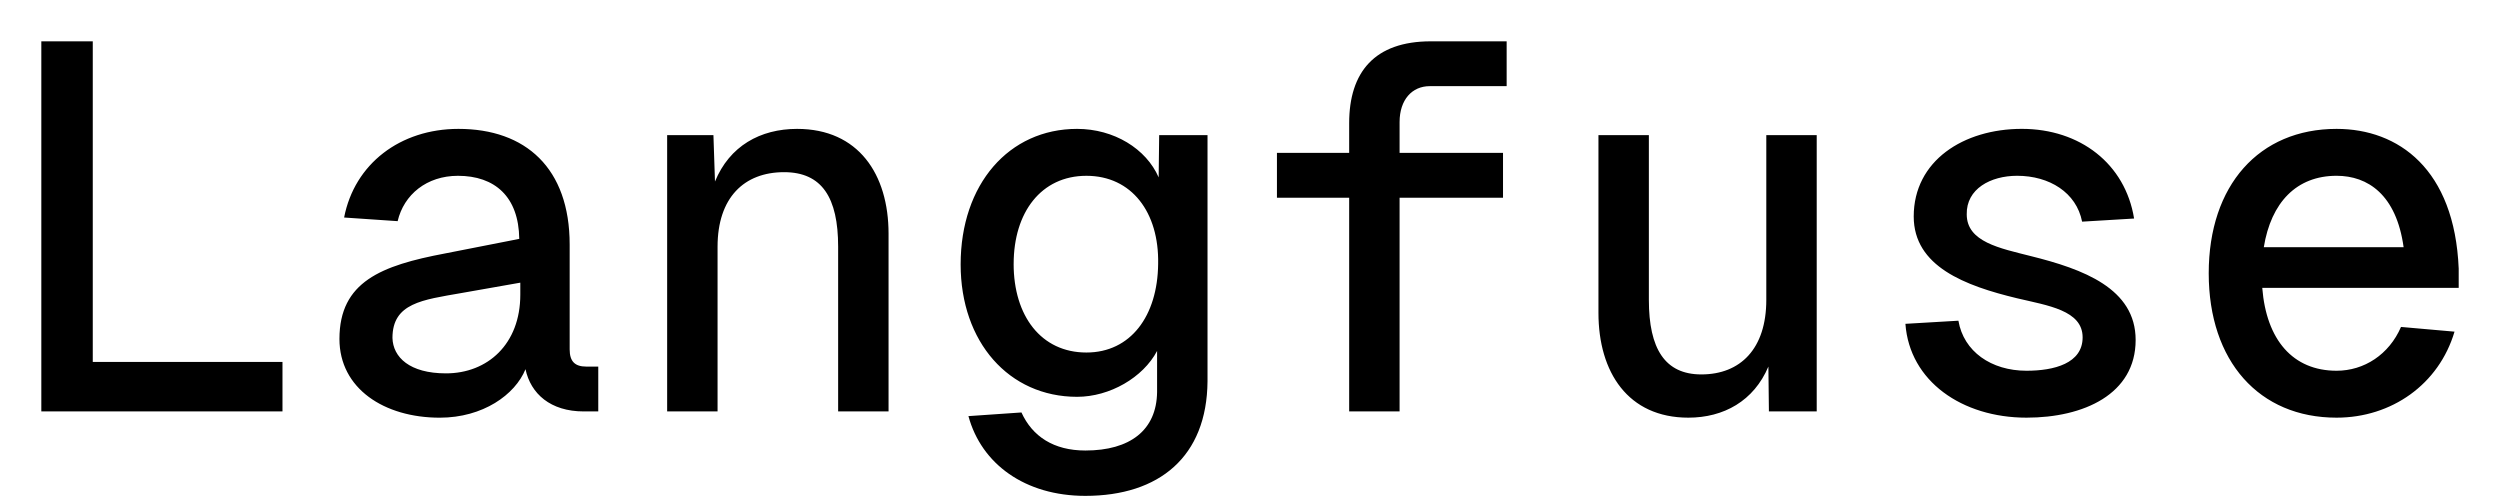
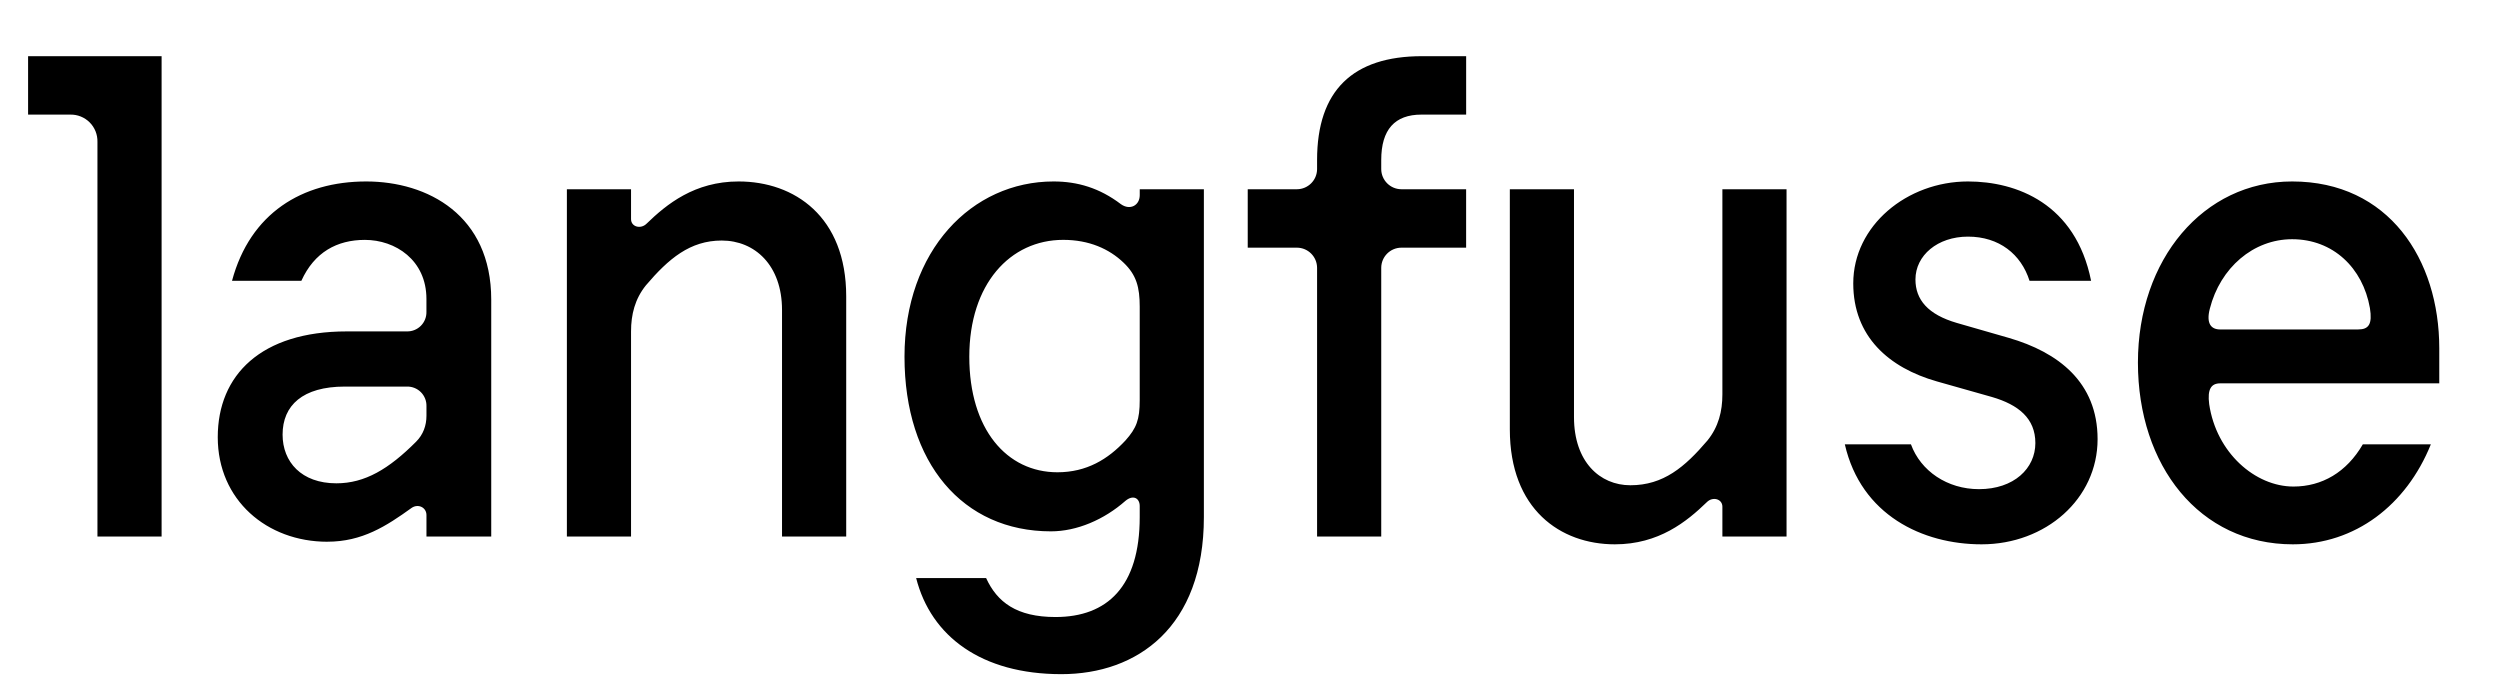
- <svg xmlns="http://www.w3.org/2000/svg" fill="currentColor" fill-rule="evenodd" height="1em" style="flex:none;line-height:1" viewBox="0 0 121 24">
-   <path d="M2 19.913V2h2.49v15.516h9.182v2.397H2zm14.655-9.385c.503-2.6 2.717-4.29 5.534-4.29 3.245 0 5.383 1.893 5.383 5.601v5.072c0 .58.252.832.805.832h.579v2.17h-.705c-1.61 0-2.565-.858-2.817-2.044-.503 1.237-2.063 2.347-4.15 2.347-2.692 0-4.855-1.413-4.855-3.81 0-2.775 2.037-3.557 5.106-4.138l3.597-.706c-.025-2.044-1.182-3.053-2.968-3.053-1.51 0-2.616.908-2.918 2.195l-2.59-.176zm2.34 5.828c.025.933.83 1.715 2.59 1.715 2.013 0 3.598-1.413 3.598-3.81v-.58l-2.868.505c-1.861.328-3.32.48-3.32 2.17zM32.29 6.54h2.24l.075 2.246c.704-1.716 2.188-2.548 3.974-2.548 2.968 0 4.427 2.194 4.427 5.07v8.604h-2.44V11.94c0-2.371-.78-3.607-2.616-3.607-1.937 0-3.22 1.236-3.22 3.607v7.973h-2.44V6.54zM52.13 19.206c-3.296 0-5.635-2.649-5.635-6.408 0-3.885 2.34-6.56 5.635-6.56 1.786 0 3.345.96 3.949 2.347l.025-2.044h2.34V18.45c-.026 3.658-2.34 5.55-5.912 5.55-2.918 0-5.03-1.539-5.66-3.86l2.566-.177c.528 1.16 1.56 1.842 3.094 1.842 2.163 0 3.446-.984 3.471-2.826v-1.993c-.679 1.287-2.289 2.22-3.873 2.22zm-3.07-6.433c0 2.523 1.334 4.289 3.522 4.289 2.139 0 3.447-1.766 3.472-4.29.05-2.497-1.283-4.263-3.472-4.263-2.188 0-3.521 1.766-3.521 4.264zM65.3 5.96C65.3 3.489 66.532 2 69.25 2h3.672v2.17h-3.723c-.855 0-1.459.656-1.459 1.74V7.4h5.006v2.169H67.74v10.344H65.3V9.569h-3.496v-2.17h3.496V5.961zm22.63 13.952h-2.315l-.025-2.17c-.704 1.665-2.163 2.473-3.874 2.473-2.918 0-4.351-2.195-4.351-5.072V6.541h2.44v7.973c0 2.371.78 3.608 2.54 3.608 1.887 0 3.144-1.237 3.144-3.608V6.54h2.44v13.372zm12.844-9.184c-.277-1.412-1.585-2.22-3.144-2.22-1.283 0-2.465.63-2.44 1.867 0 1.337 1.61 1.64 3.094 2.018 2.54.631 5.081 1.565 5.081 4.062 0 2.624-2.515 3.76-5.282 3.76-3.12 0-5.66-1.766-5.861-4.542l2.565-.151c.252 1.488 1.585 2.422 3.296 2.422 1.333 0 2.716-.353 2.716-1.615 0-1.312-1.685-1.539-3.17-1.892-2.515-.605-5.005-1.539-5.005-3.96 0-2.7 2.415-4.24 5.232-4.24s5.006 1.69 5.434 4.34l-2.516.151zm6.128 2.498c0-4.264 2.44-6.988 6.188-6.988 2.993 0 5.71 1.942 5.911 6.761v.933h-9.508c.2 2.523 1.484 4.012 3.597 4.012 1.333 0 2.54-.782 3.119-2.12l2.59.228c-.754 2.548-3.043 4.163-5.71 4.163-3.747 0-6.187-2.725-6.187-6.989zm2.666-1.261h6.767c-.353-2.549-1.736-3.457-3.245-3.457-1.937 0-3.17 1.287-3.522 3.457z" />
+ <svg xmlns="http://www.w3.org/2000/svg" fill="currentColor" fill-rule="evenodd" height="1em" style="flex:none;line-height:1" viewBox="0 0 89 24">
+   <path d="M3.469 5.05a.947.947 0 00-.97-.97H1V2h4.753v17.1H3.469V5.05zM11.652 19.286c-2.146 0-3.9-1.48-3.9-3.721 0-2.218 1.546-3.767 4.592-3.767h2.145a.68.68 0 00.692-.693v-.462c0-1.387-1.107-2.103-2.191-2.103-.992 0-1.8.439-2.261 1.456H8.26c.646-2.404 2.492-3.536 4.776-3.536 2.192 0 4.452 1.202 4.452 4.206V19.1h-2.306v-.763c0-.277-.3-.416-.531-.254-.9.647-1.754 1.202-3 1.202zm.323-2.08c1.015 0 1.868-.509 2.837-1.48.254-.253.37-.577.37-.924v-.346a.68.68 0 00-.693-.694h-2.214c-1.5 0-2.215.67-2.215 1.71 0 .971.669 1.734 1.915 1.734zM20.181 19.1V6.738h2.284V7.8c0 .278.346.37.554.162.715-.693 1.708-1.502 3.276-1.502 1.984 0 3.83 1.248 3.83 4.09v8.55H27.84v-8.064c0-1.595-.97-2.473-2.146-2.473-1.13 0-1.892.647-2.699 1.594-.392.486-.53 1.04-.53 1.641v7.303H20.18zM37.783 24c-2.838 0-4.638-1.34-5.168-3.42h2.491c.392.855 1.085 1.386 2.47 1.386 1.844 0 2.998-1.086 2.998-3.559v-.392c0-.278-.23-.416-.508-.185-.76.67-1.73 1.086-2.653 1.086-3.137 0-5.213-2.427-5.213-6.217 0-3.79 2.399-6.239 5.306-6.239.853 0 1.638.231 2.399.809.323.23.67.046.67-.324v-.208h2.283v11.67c0 3.929-2.376 5.593-5.075 5.593zm-.139-7.187c1.038 0 1.8-.462 2.422-1.132.393-.44.508-.74.508-1.433V10.92c0-.693-.115-1.132-.577-1.571-.507-.486-1.222-.81-2.145-.81-1.892 0-3.345 1.572-3.345 4.16 0 2.589 1.338 4.114 3.137 4.114zM46.888 9.534a.72.72 0 00-.715-.717h-1.754v-2.08h1.754a.72.72 0 00.715-.716v-.324C46.888 3.225 48.157 2 50.625 2h1.57v2.08h-1.593c-.946 0-1.43.531-1.43 1.617v.324a.72.72 0 00.715.716h2.307v2.08h-2.307a.72.72 0 00-.715.717V19.1h-2.284V9.534zM57.487 19.378c-1.937 0-3.737-1.248-3.737-4.09v-8.55h2.284v8.11c0 1.595.923 2.427 2.007 2.427 1.177 0 1.938-.647 2.745-1.594.393-.486.531-1.04.531-1.641V6.737h2.284v12.364h-2.284v-1.063c0-.278-.346-.37-.553-.162-.716.693-1.708 1.502-3.277 1.502zM70.544 19.378c-2.1 0-4.291-1.04-4.868-3.559h2.354c.346.948 1.292 1.595 2.422 1.595 1.246 0 2.007-.74 2.007-1.641 0-.878-.6-1.364-1.545-1.64l-1.962-.555c-1.706-.486-2.976-1.595-2.976-3.49 0-2.057 1.915-3.628 4.084-3.628 1.73 0 3.83.786 4.383 3.536h-2.192c-.3-.948-1.084-1.572-2.191-1.572-1.084 0-1.87.67-1.87 1.525 0 .717.44 1.248 1.478 1.549l1.846.531c1.752.509 3.16 1.572 3.16 3.605 0 2.126-1.846 3.744-4.13 3.744zM81.624 19.378c-3.322 0-5.514-2.796-5.514-6.47 0-3.675 2.33-6.448 5.49-6.448 3.438 0 5.238 2.773 5.238 5.939v1.248H79.04c-.323 0-.462.208-.393.74.254 1.733 1.639 2.934 3 2.934 1.015 0 1.892-.508 2.469-1.502h2.422c-.877 2.172-2.7 3.559-4.914 3.559zm2.33-7.65c.37 0 .508-.184.415-.762-.253-1.433-1.315-2.45-2.769-2.45-1.383 0-2.56 1.017-2.93 2.473-.138.532.047.74.37.74h4.914z" />
</svg>
